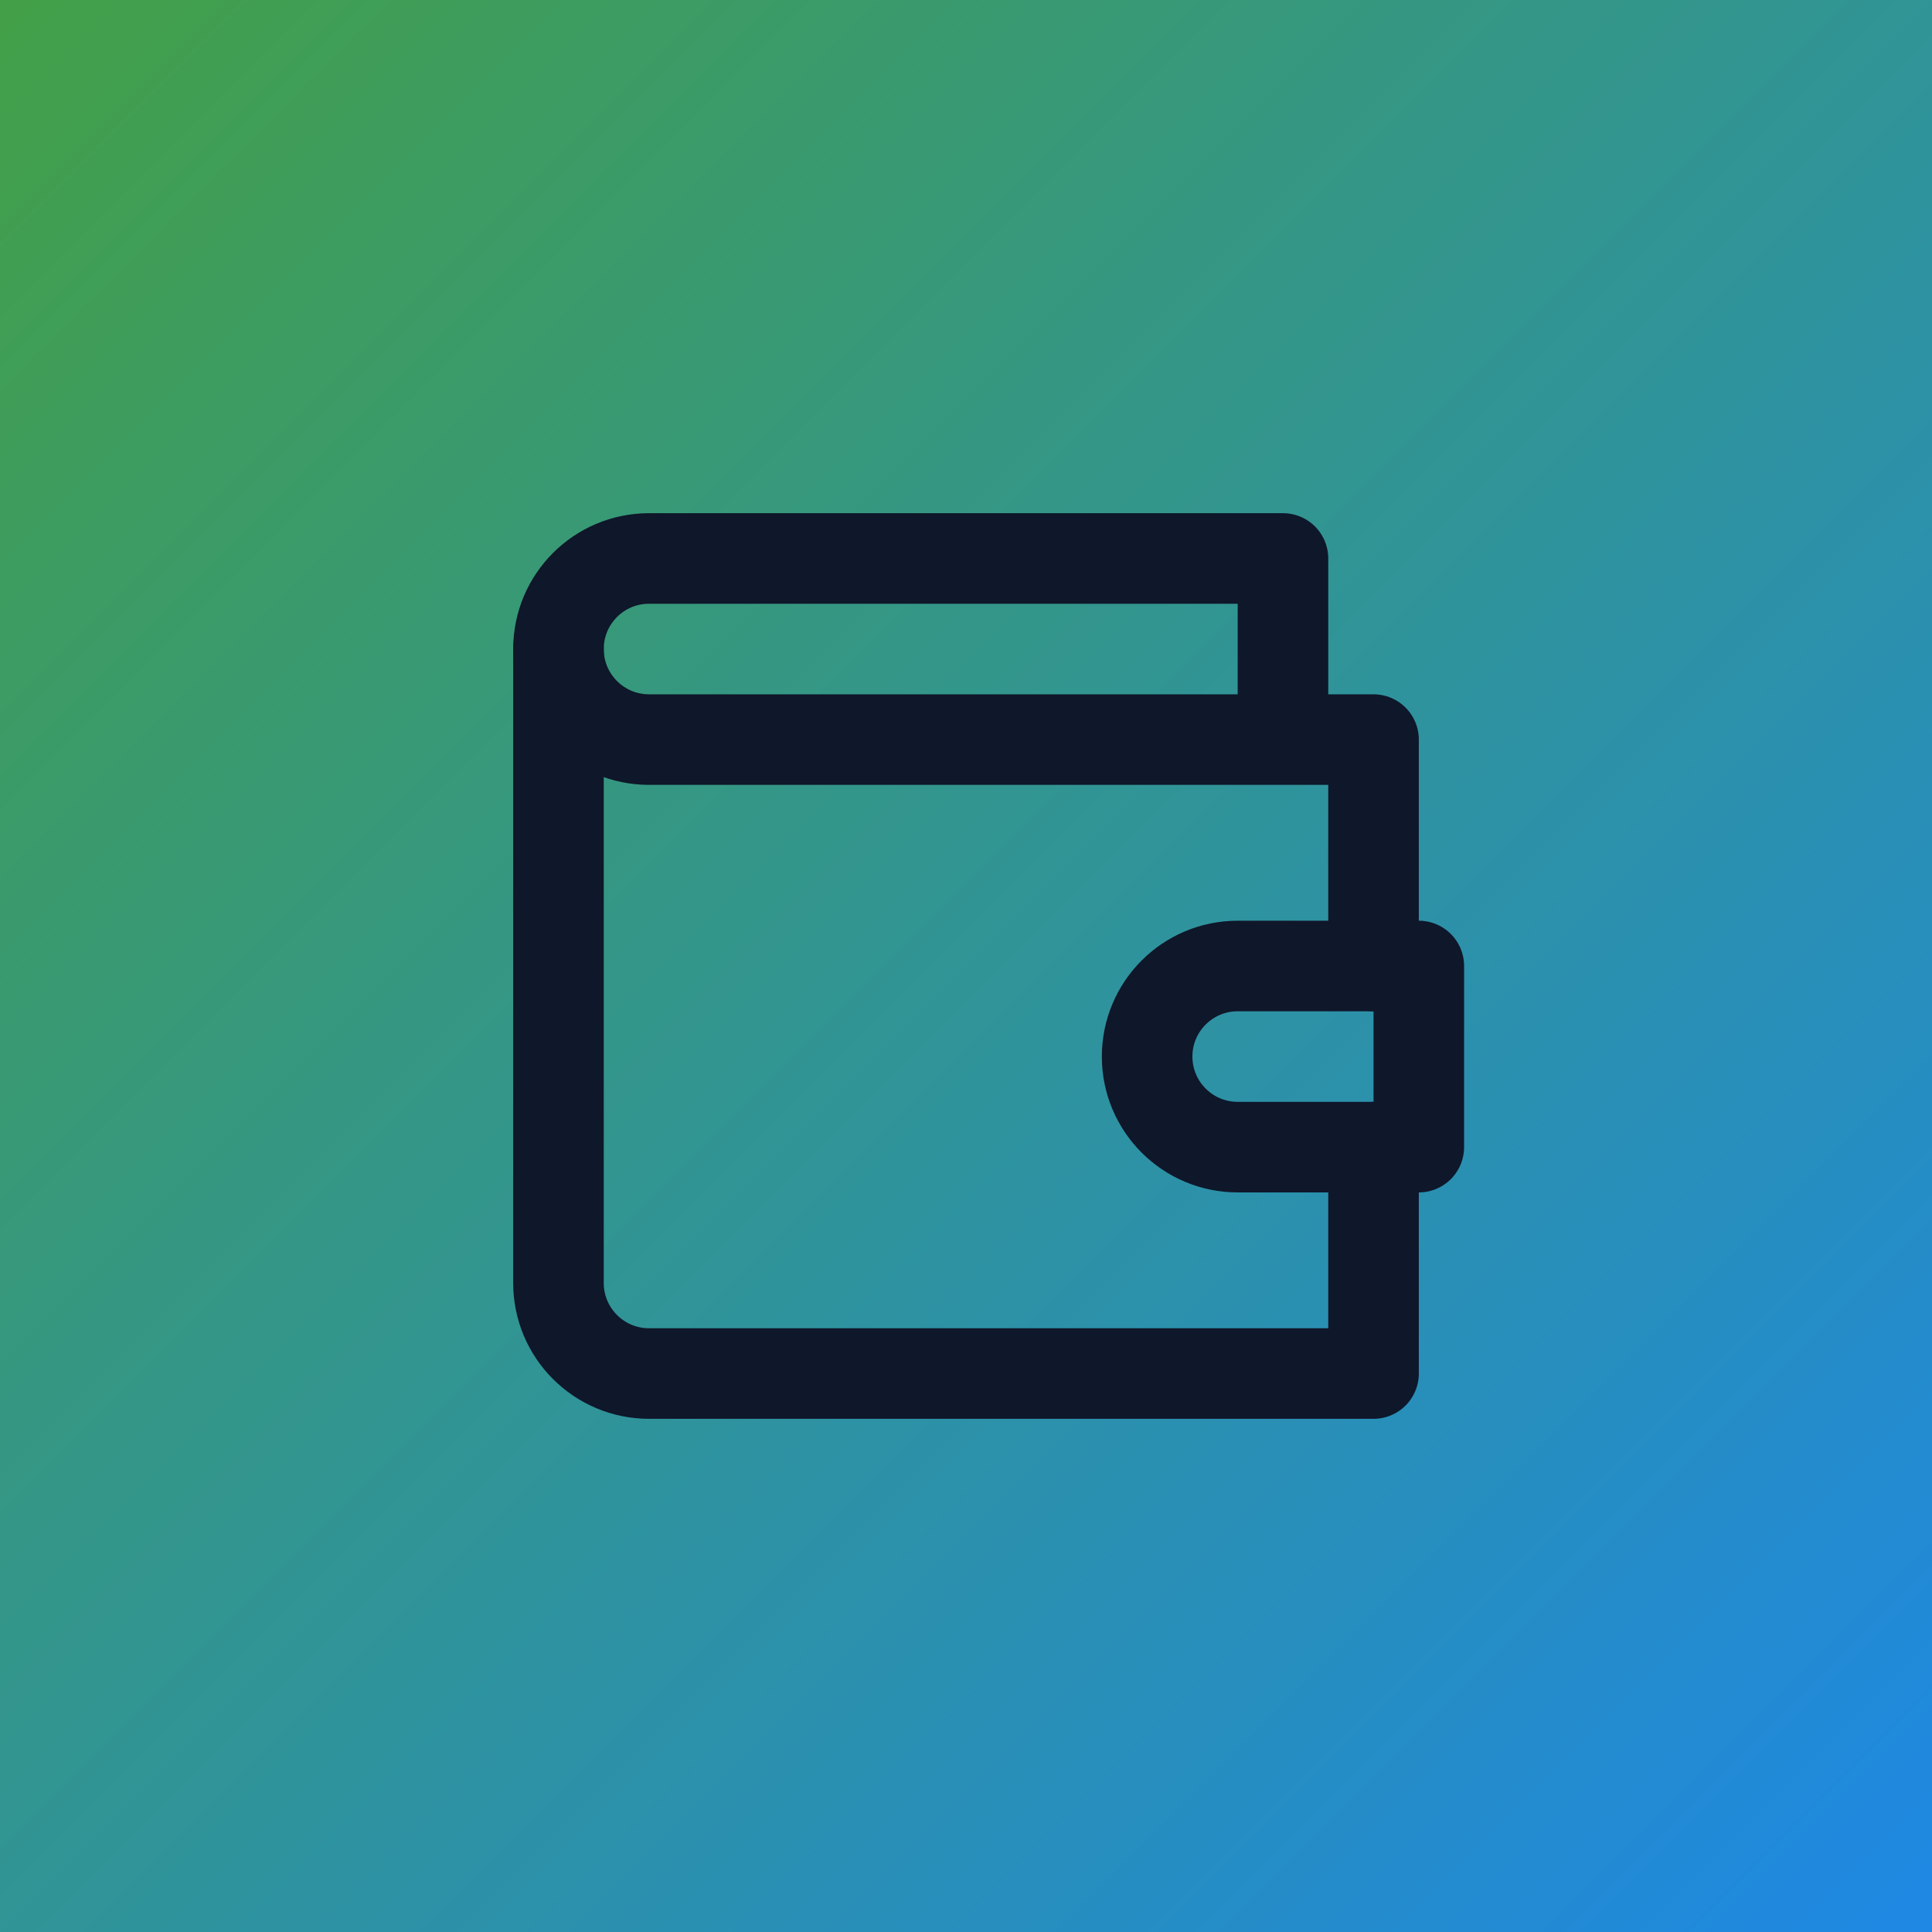
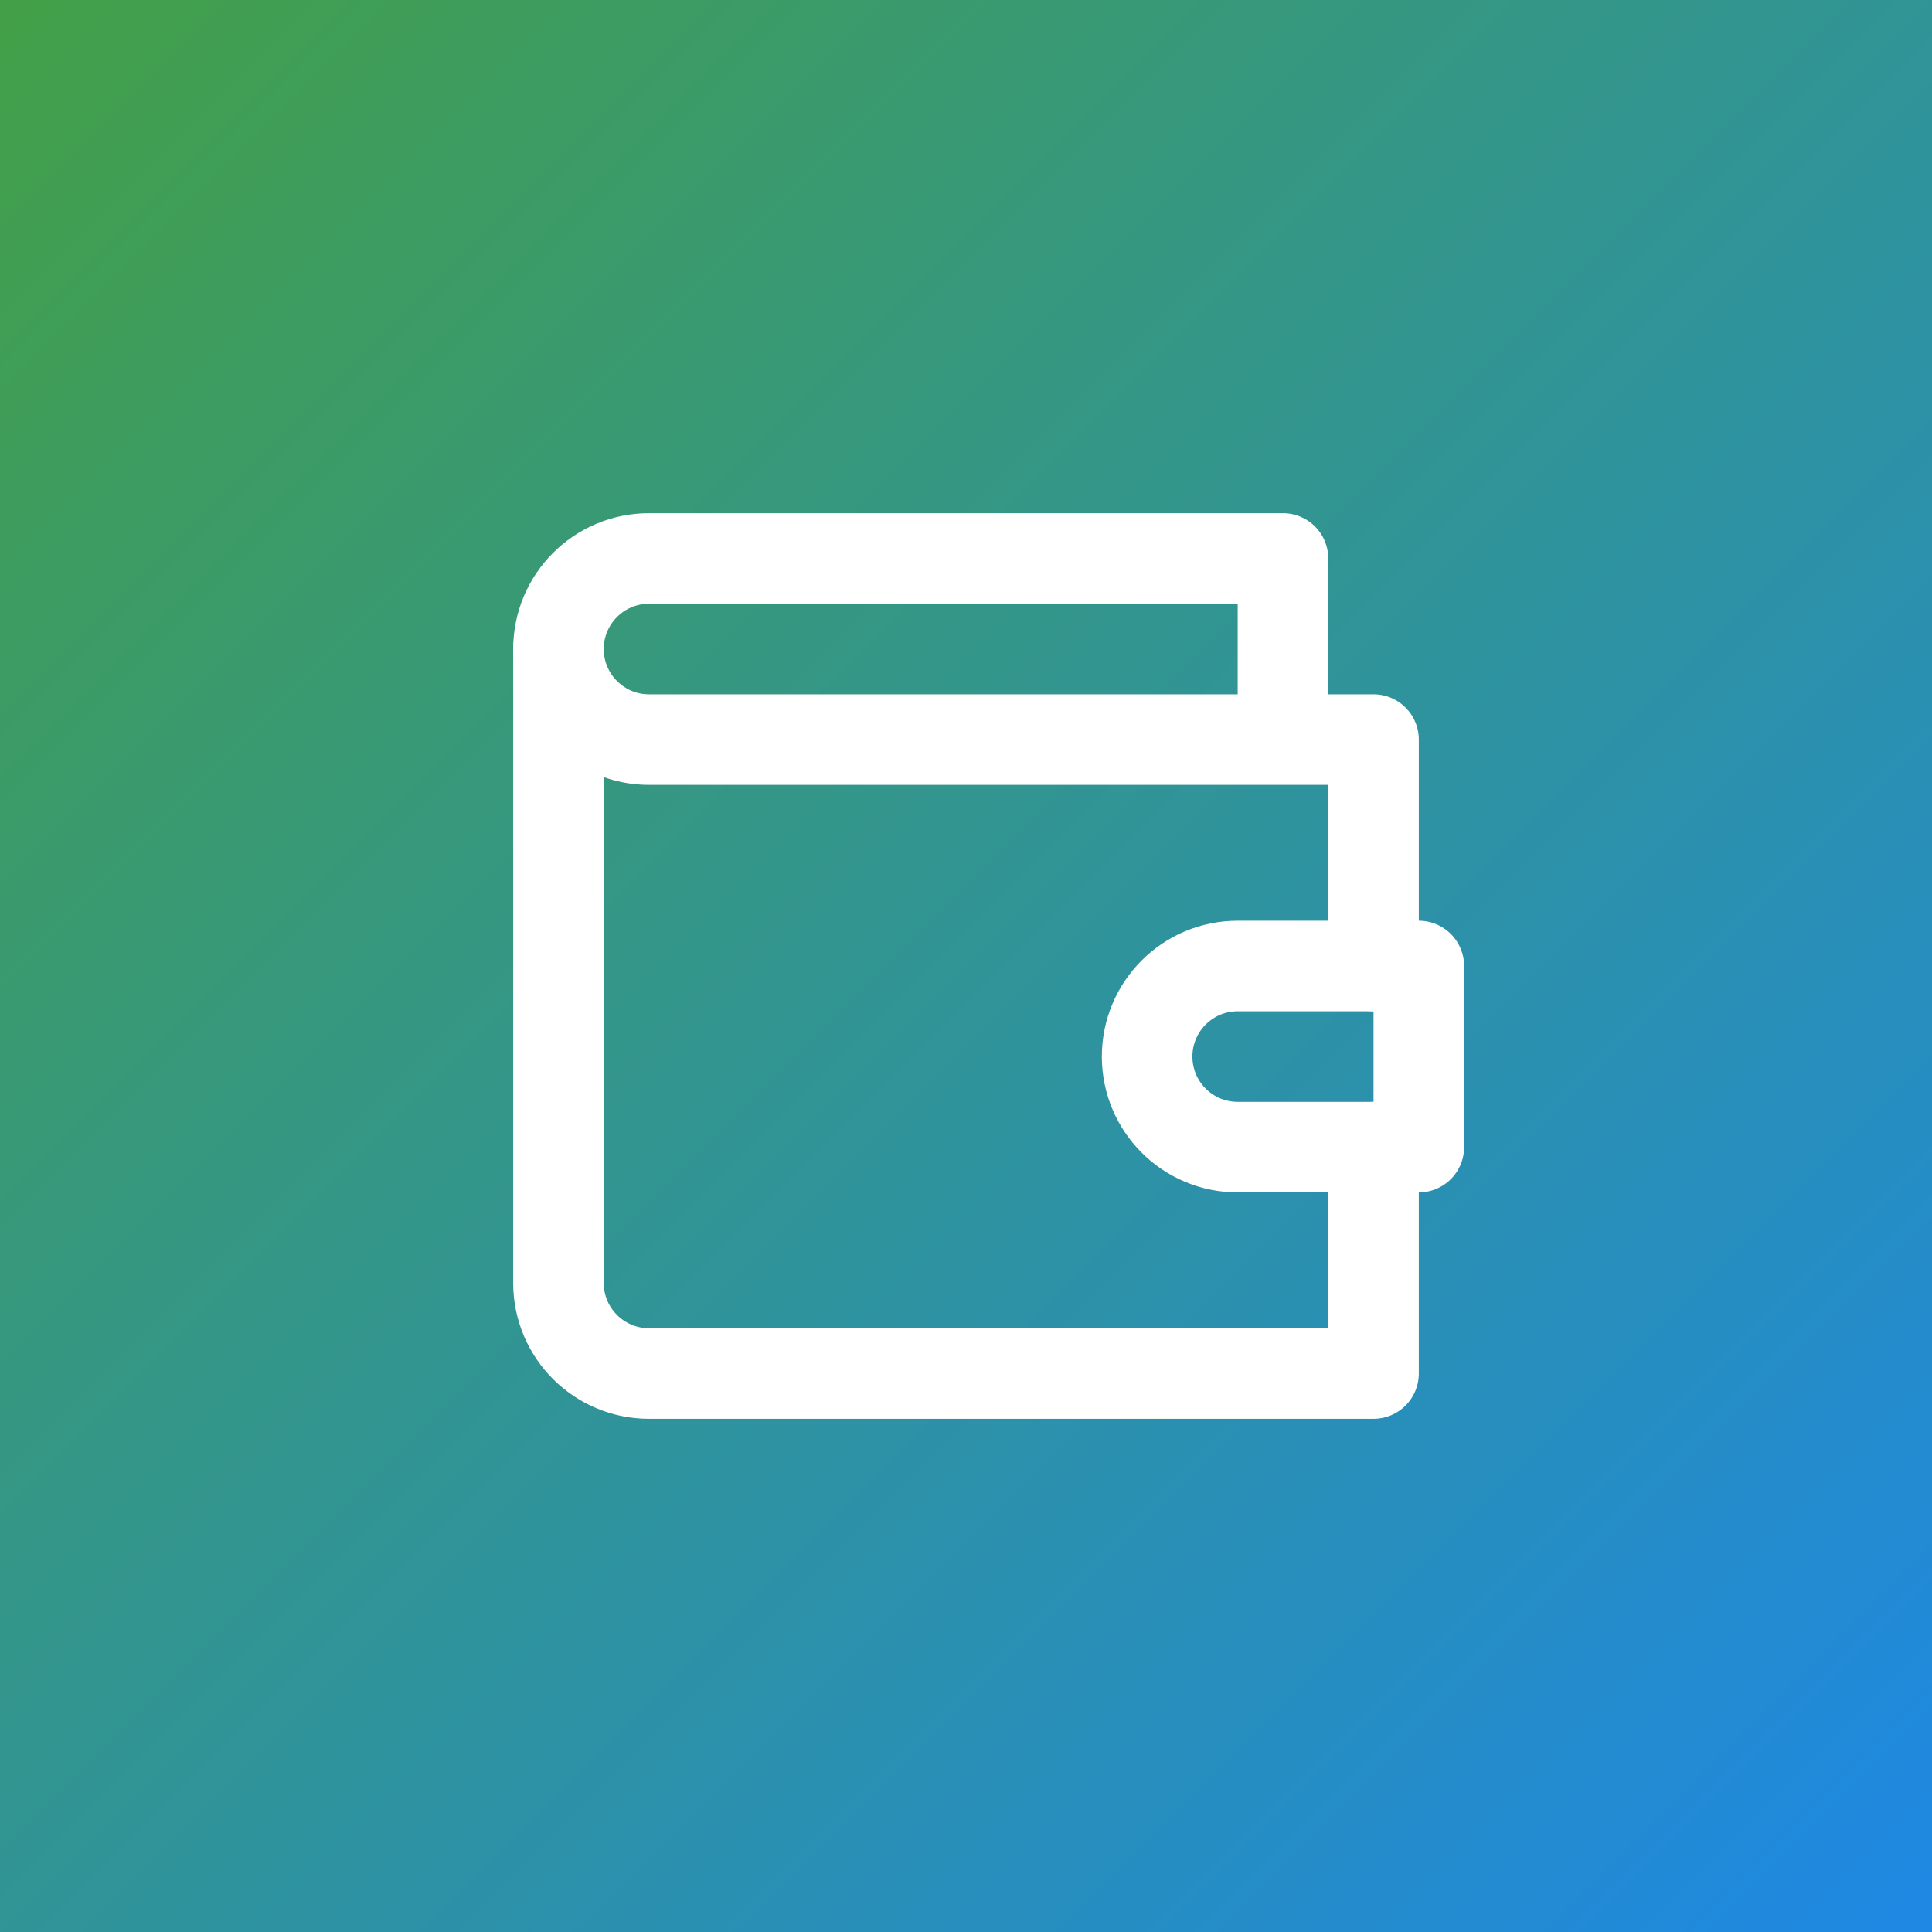
<svg xmlns="http://www.w3.org/2000/svg" viewBox="0 0 64 64" width="512" height="512">
  <defs>
    <linearGradient id="grad1" x1="0%" y1="0%" x2="100%" y2="100%">
      <stop offset="0%" style="stop-color:#43A047;stop-opacity:1" />
      <stop offset="100%" style="stop-color:#1E88E5;stop-opacity:1" />
    </linearGradient>
  </defs>
  <rect width="64" height="64" fill="url(#grad1)" />
-   <g transform="translate(14, 14) scale(1.5)" stroke="#0f172a" stroke-width="2" fill="none" stroke-linecap="round" stroke-linejoin="round">
+   <g transform="translate(14, 14) scale(1.5)" stroke="#ffffff" stroke-width="2" fill="none" stroke-linecap="round" stroke-linejoin="round">
    <path d="M21 12V7H5a2 2 0 0 1 0-4h14v4" />
    <path d="M3 5v14a2 2 0 0 0 2 2h16v-5" />
    <path d="M18 12a2 2 0 0 0 0 4h4v-4Z" />
  </g>
</svg>
